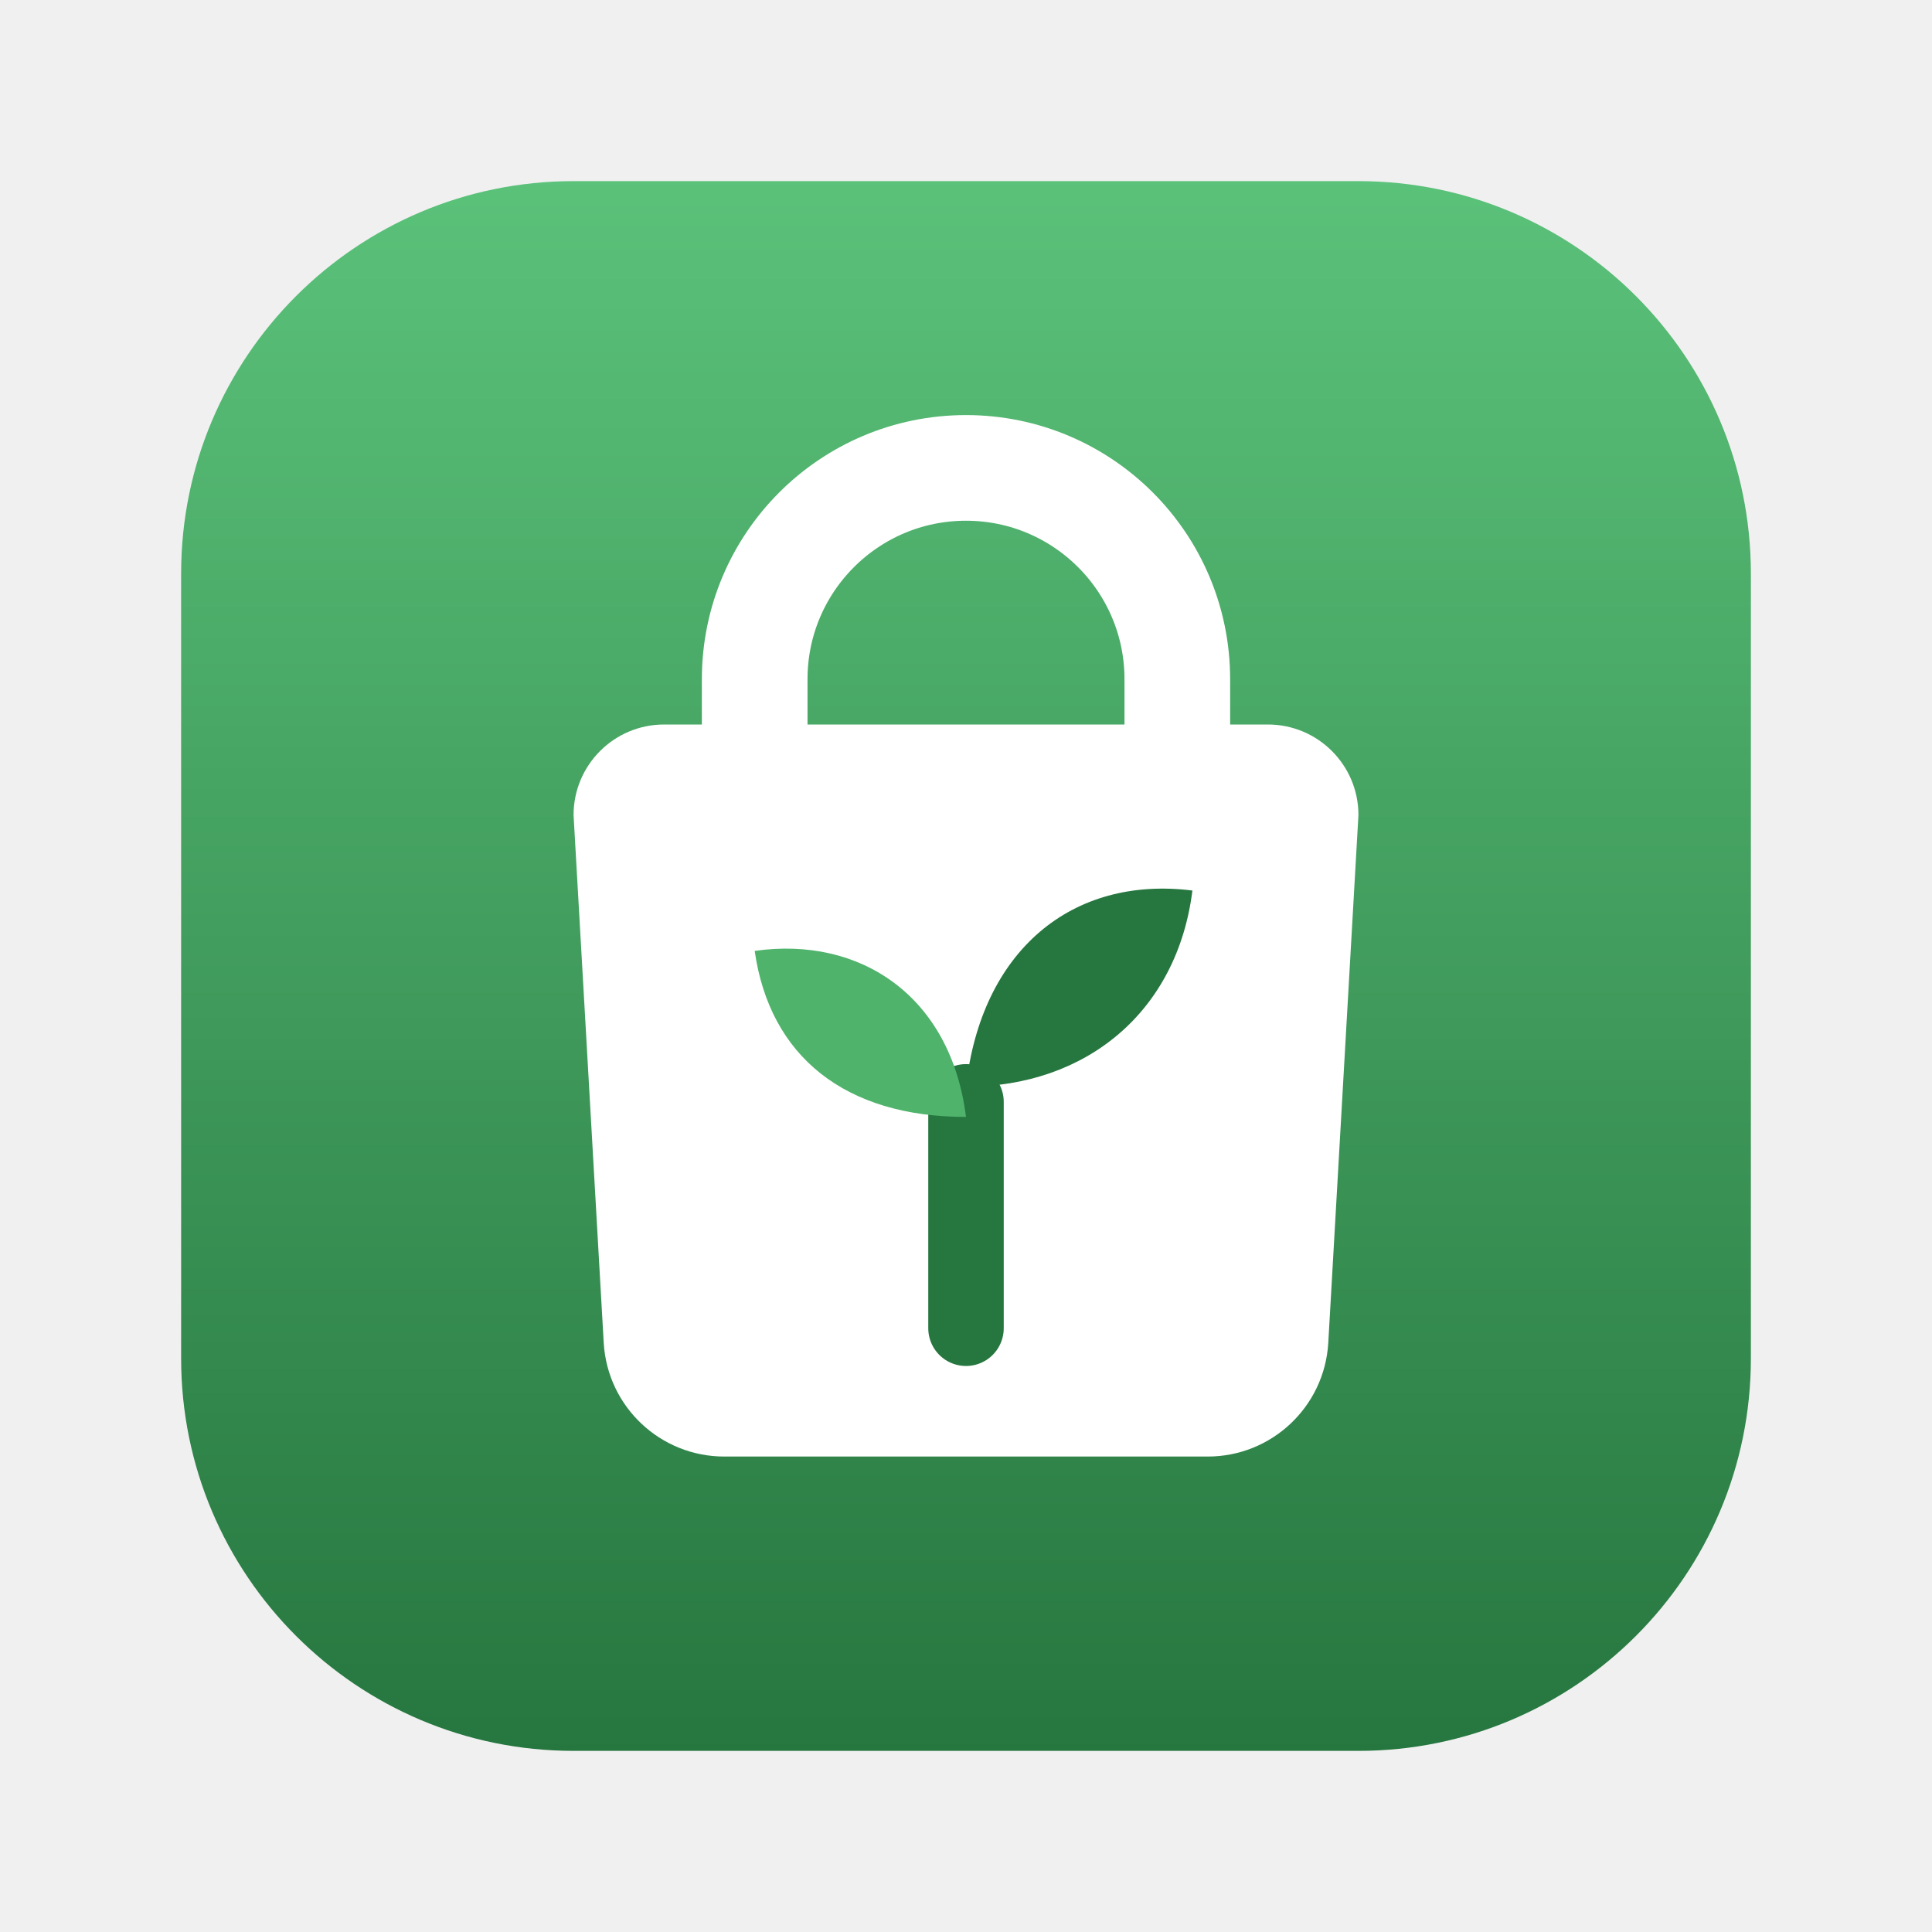
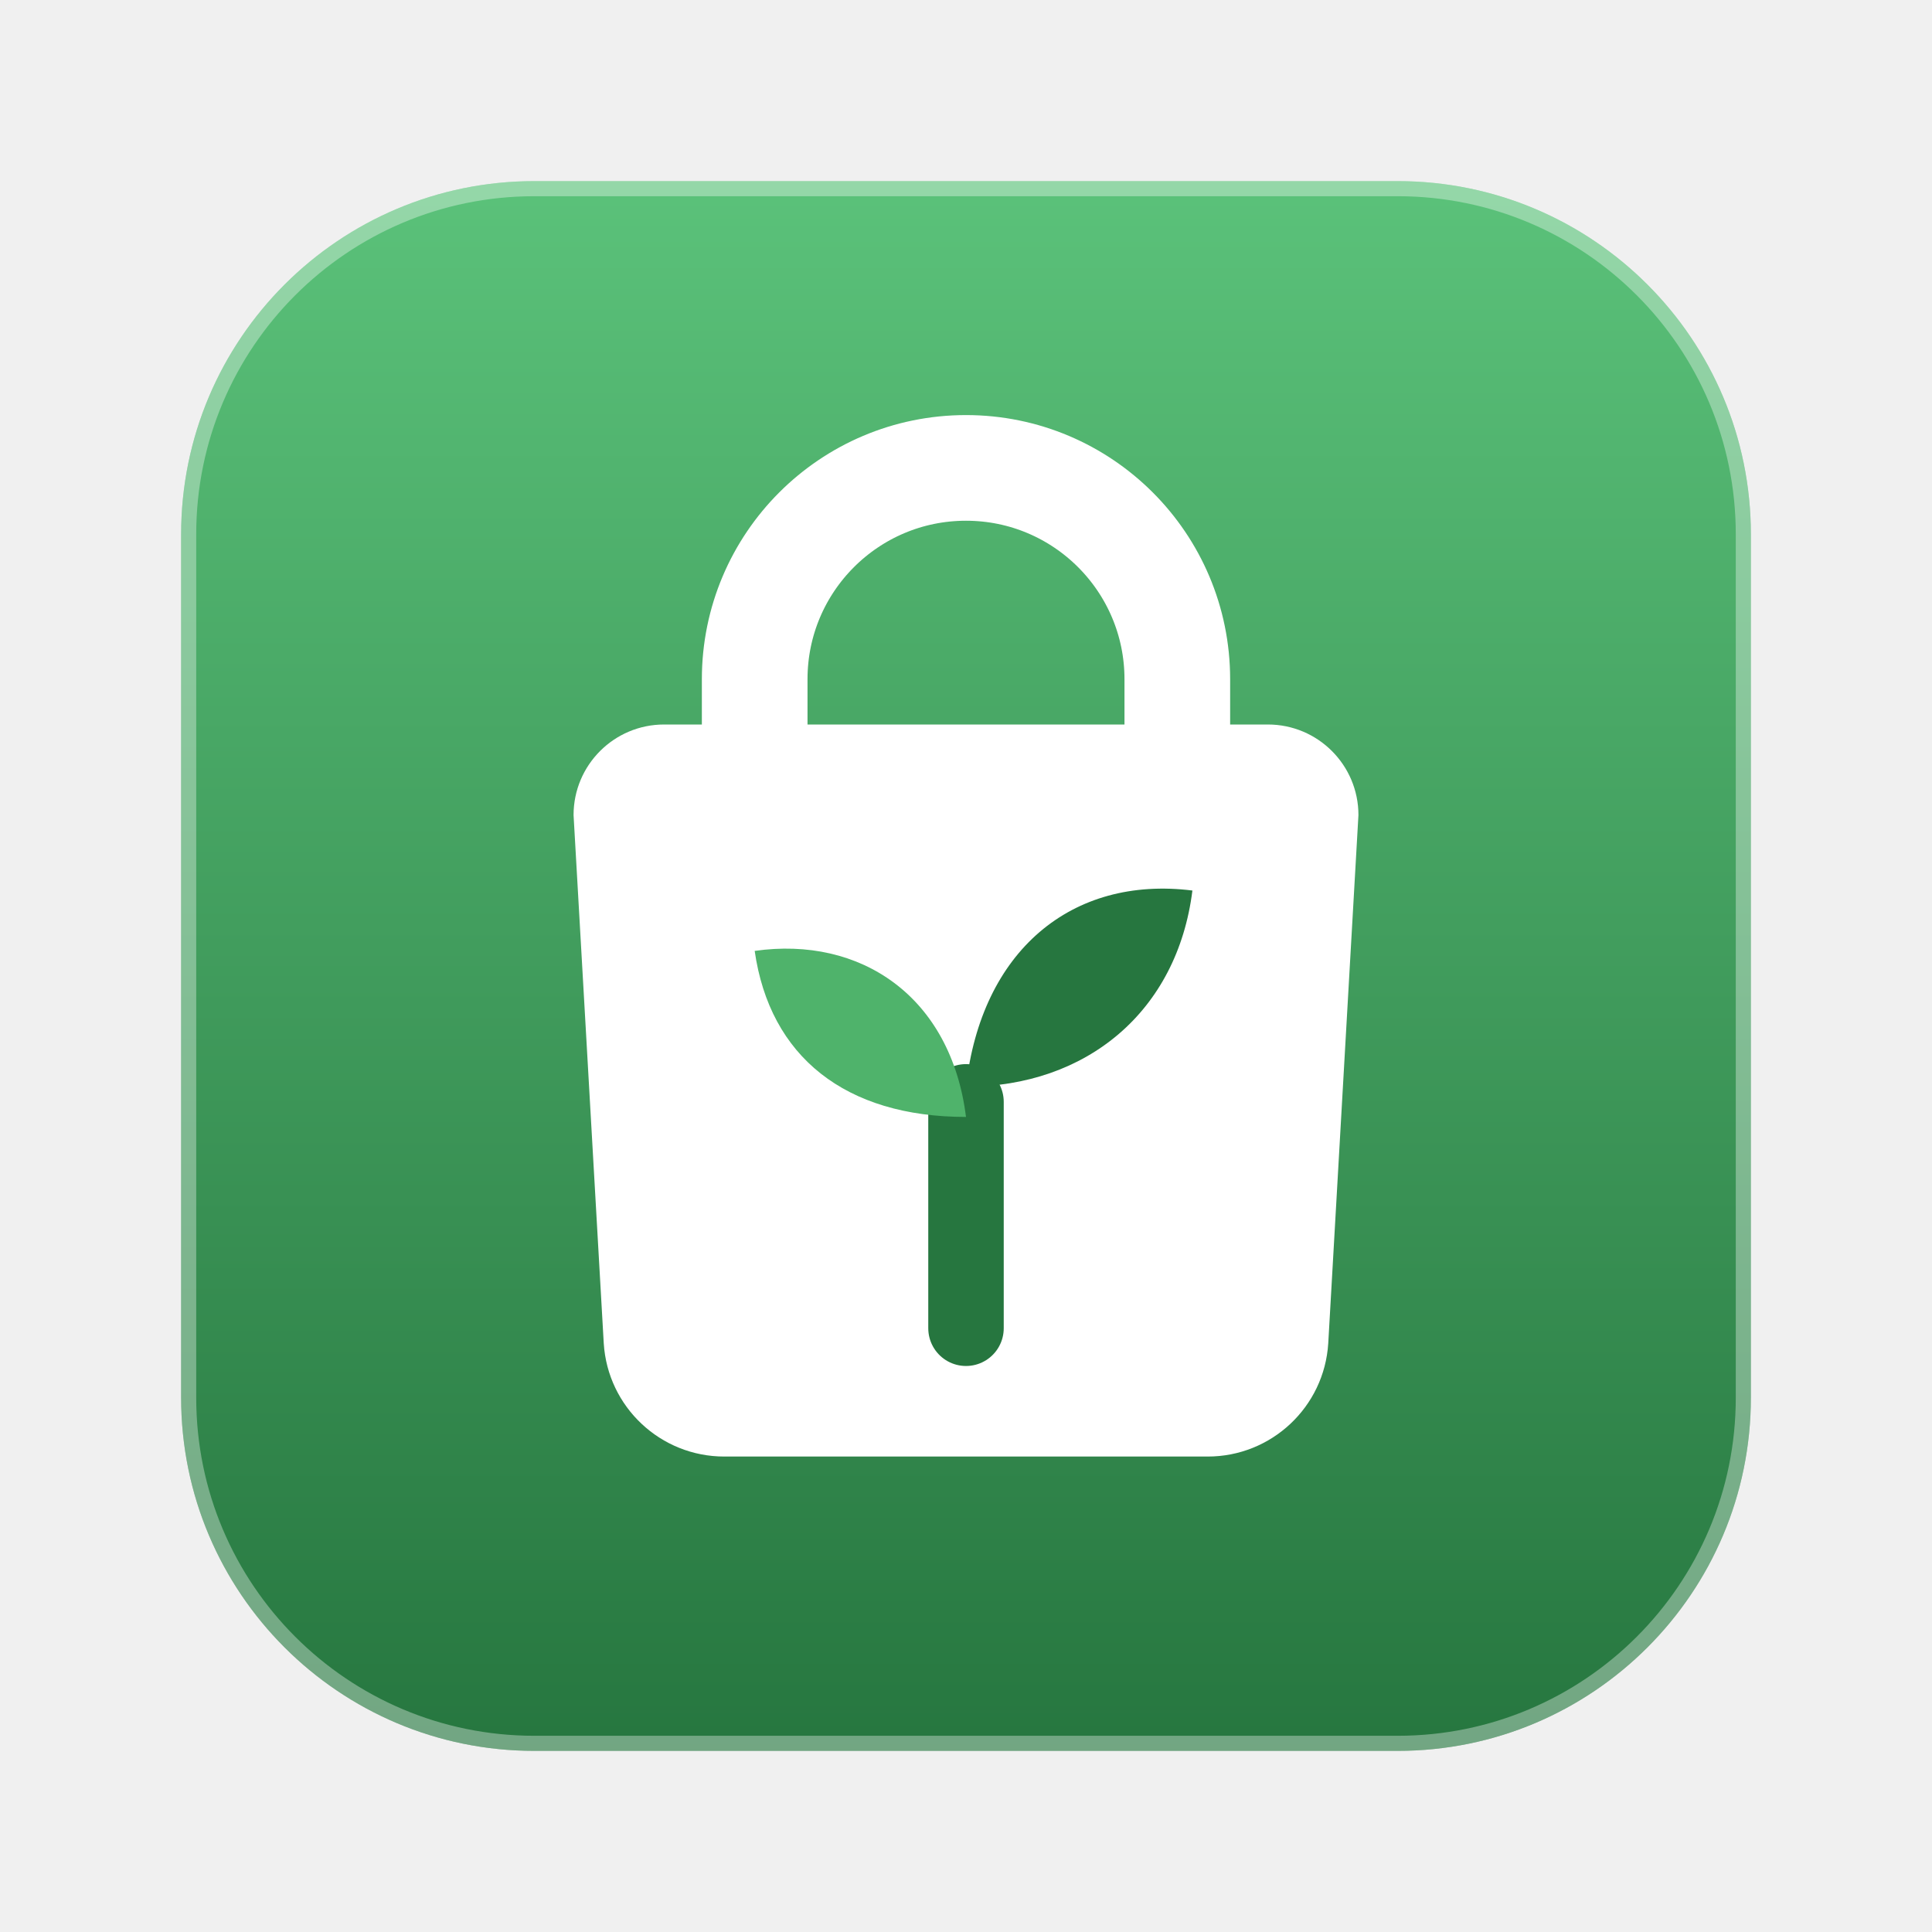
<svg xmlns="http://www.w3.org/2000/svg" width="128" height="128" viewBox="0 0 128 128">
  <defs>
    <linearGradient id="tile" x1="0" y1="0" x2="0" y2="1">
      <stop offset="0" stop-color="#5BC27A" />
      <stop offset="1" stop-color="#26763F" />
    </linearGradient>
  </defs>
-   <rect x="12" y="12" width="104" height="104" rx="26" fill="url(#tile)" />
+   <rect x="12" y="12" width="104" height="104" rx="23.4" fill="url(#tile)" />
+   <rect x="12.5" y="12.5" width="103" height="103" rx="22.9" fill="none" stroke="#FFFFFF" stroke-opacity=".35" />
  <path d="M50 52v-7a14 14 0 0 1 28 0v7" fill="none" stroke="#FFFFFF" stroke-width="7" stroke-linecap="round" />
  <path d="M38 54a6 6 0 0 1 6-6h40a6 6 0 0 1 6 6l-2 35a8 8 0 0 1-8 7.5H48a8 8 0 0 1-8-7.5z" fill="#FFFFFF" />
  <path d="M64 88V73" fill="none" stroke="#26763F" stroke-width="5" stroke-linecap="round" />
  <path d="M64 74c-1-8-7-12-14-11 1 7 6 11 14 11z" fill="#4FB36B" />
  <path d="M64 72c1-9 7-14 15-13-1 8-7 13-15 13z" fill="#26763F" />
</svg>
